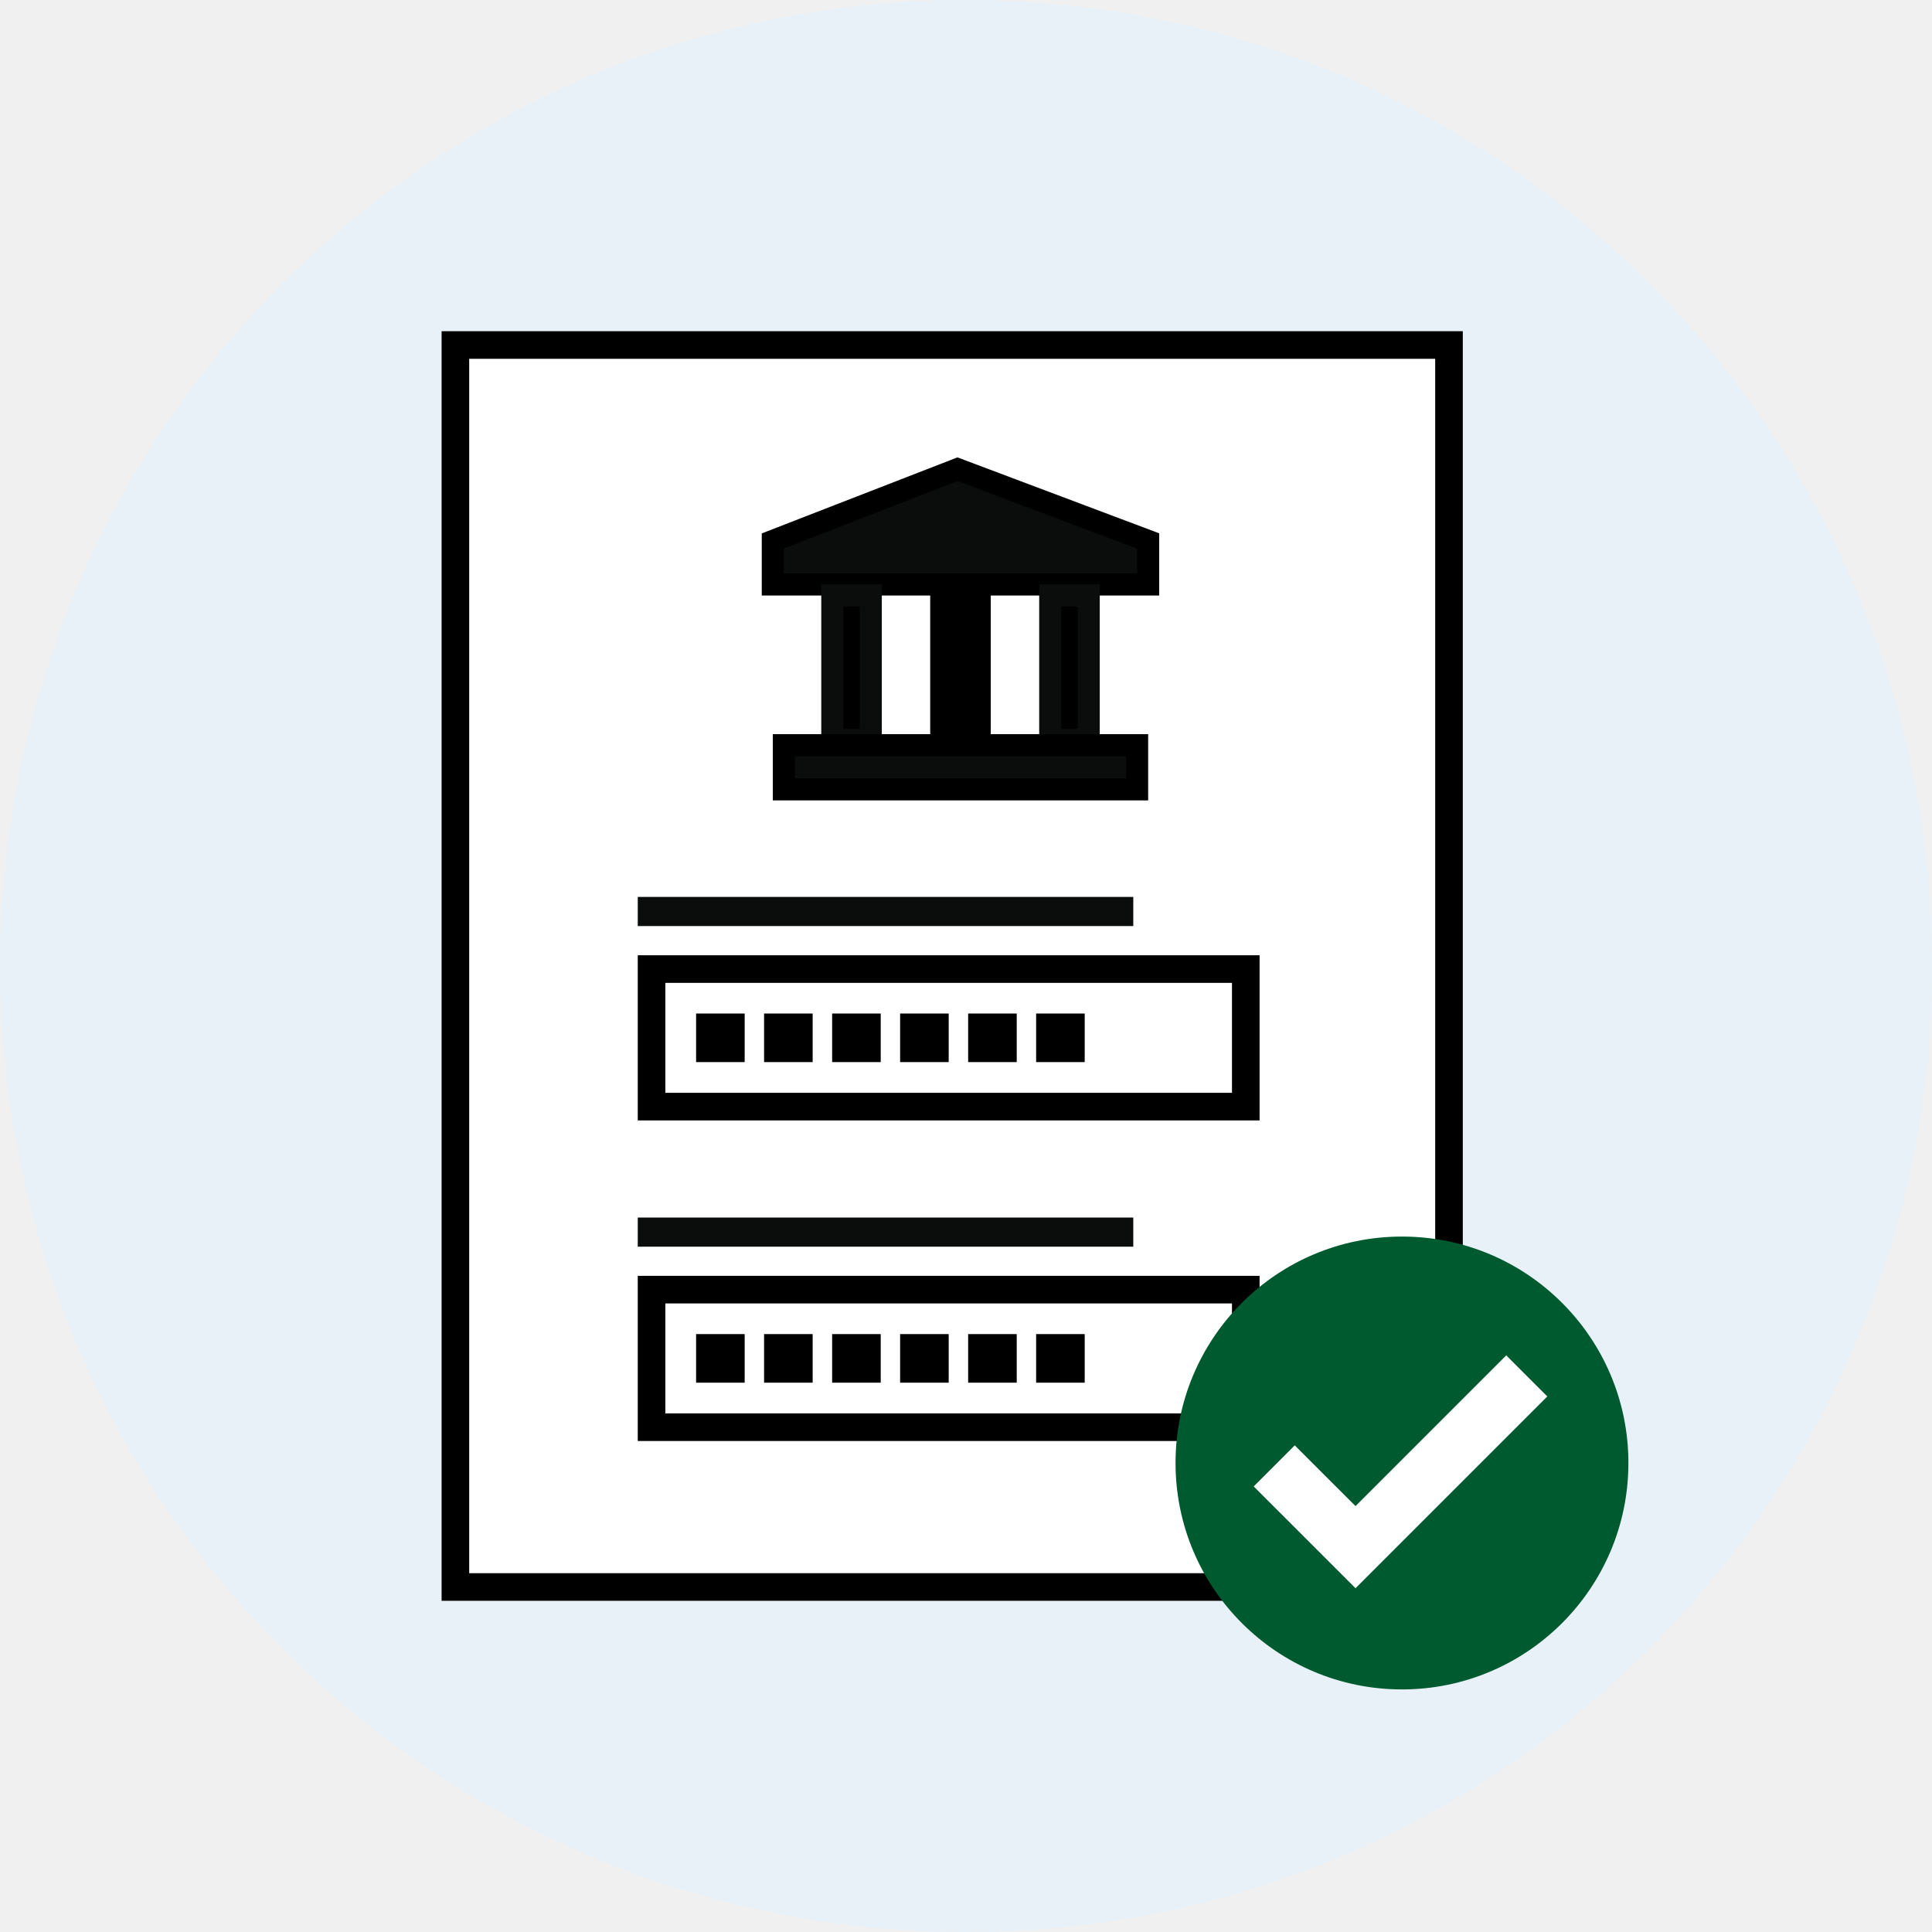
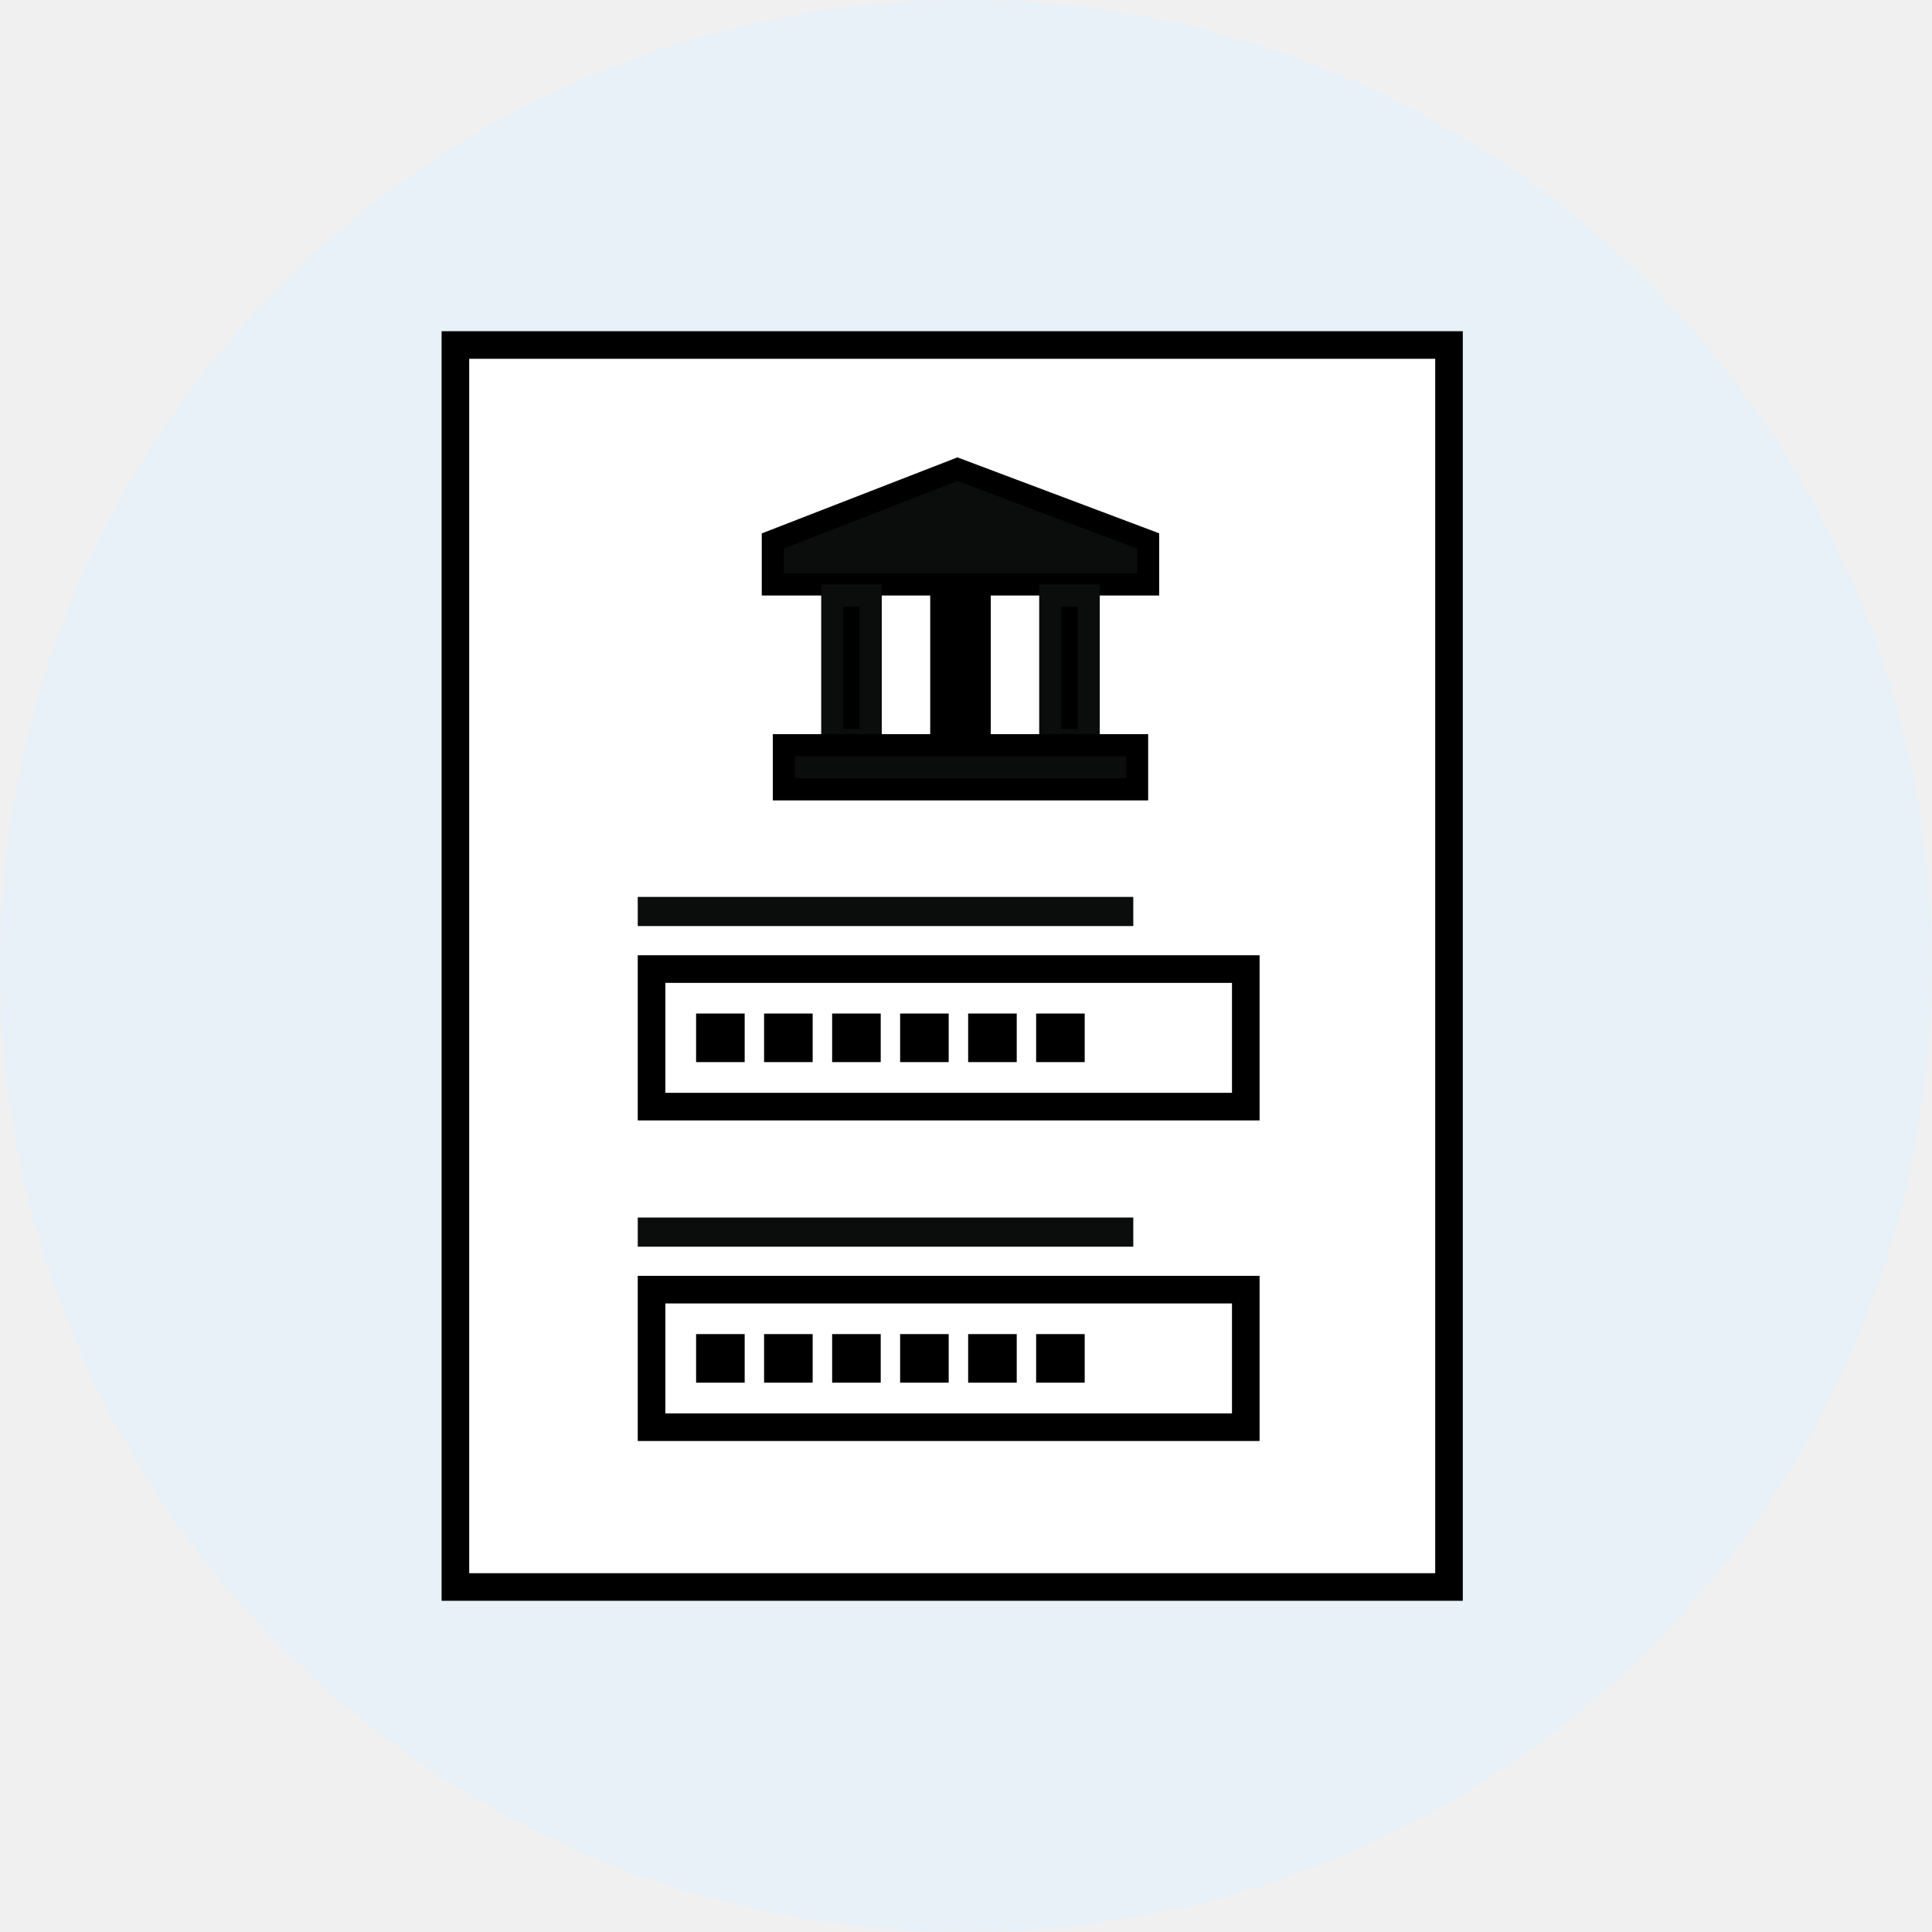
<svg xmlns="http://www.w3.org/2000/svg" width="70" height="70" viewBox="0 0 70 70" fill="none">
  <circle cx="35" cy="35" r="35" fill="#E8F1F8" />
  <path d="M52.5 12.5V57.5H16.5V12.5H52.5Z" fill="white" stroke="black" />
  <path d="M23.107 32.497H41.061V33.553H23.107V32.497Z" fill="#0B0C0C" />
  <path d="M23.107 44.114H41.061V45.17H23.107V44.114Z" fill="#0B0C0C" />
  <path d="M45.137 35.111V40.095H23.607V35.111H45.137Z" fill="white" stroke="black" />
  <rect x="25.221" y="36.722" width="1.76" height="1.76" fill="black" />
  <rect x="27.684" y="36.722" width="1.76" height="1.76" fill="black" />
  <rect x="30.15" y="36.722" width="1.76" height="1.76" fill="black" />
  <rect x="32.613" y="36.722" width="1.76" height="1.76" fill="black" />
  <rect x="35.078" y="36.722" width="1.76" height="1.76" fill="black" />
  <rect x="37.541" y="36.722" width="1.76" height="1.76" fill="black" />
  <path d="M45.137 46.726V51.71H23.607V46.726H45.137Z" fill="white" stroke="black" />
  <rect x="25.221" y="48.337" width="1.76" height="1.76" fill="black" />
  <rect x="27.684" y="48.337" width="1.76" height="1.76" fill="black" />
  <rect x="30.15" y="48.337" width="1.76" height="1.76" fill="black" />
  <rect x="32.613" y="48.337" width="1.76" height="1.76" fill="black" />
  <rect x="35.078" y="48.337" width="1.76" height="1.76" fill="black" />
  <rect x="37.541" y="48.337" width="1.76" height="1.76" fill="black" />
-   <circle cx="50.796" cy="53.007" r="8.204" fill="#005A30" />
-   <path fill-rule="evenodd" clip-rule="evenodd" d="M56.062 50.595L49.113 57.544L45.424 53.856L46.911 52.368L49.113 54.569L54.574 49.108L56.062 50.595Z" fill="white" />
  <path d="M28 19.6L34.692 17L41.6 19.6V21.176H28V19.6Z" fill="#0B0C0C" stroke="black" stroke-width="0.8" />
-   <rect x="30.156" y="21.576" width="1.394" height="5.232" fill="black" stroke="#0B0C0C" stroke-width="0.8" />
+   <rect x="30.154" y="21.576" width="1.394" height="5.232" fill="black" stroke="#0B0C0C" stroke-width="0.8" />
  <rect x="34.103" y="21.576" width="1.394" height="5.232" fill="black" stroke="black" stroke-width="0.8" />
  <rect x="38.052" y="21.576" width="1.394" height="5.232" fill="black" stroke="#0B0C0C" stroke-width="0.8" />
  <rect x="28.4" y="27" width="12.8" height="1.6" fill="#0B0C0C" stroke="black" stroke-width="0.8" />
</svg>
